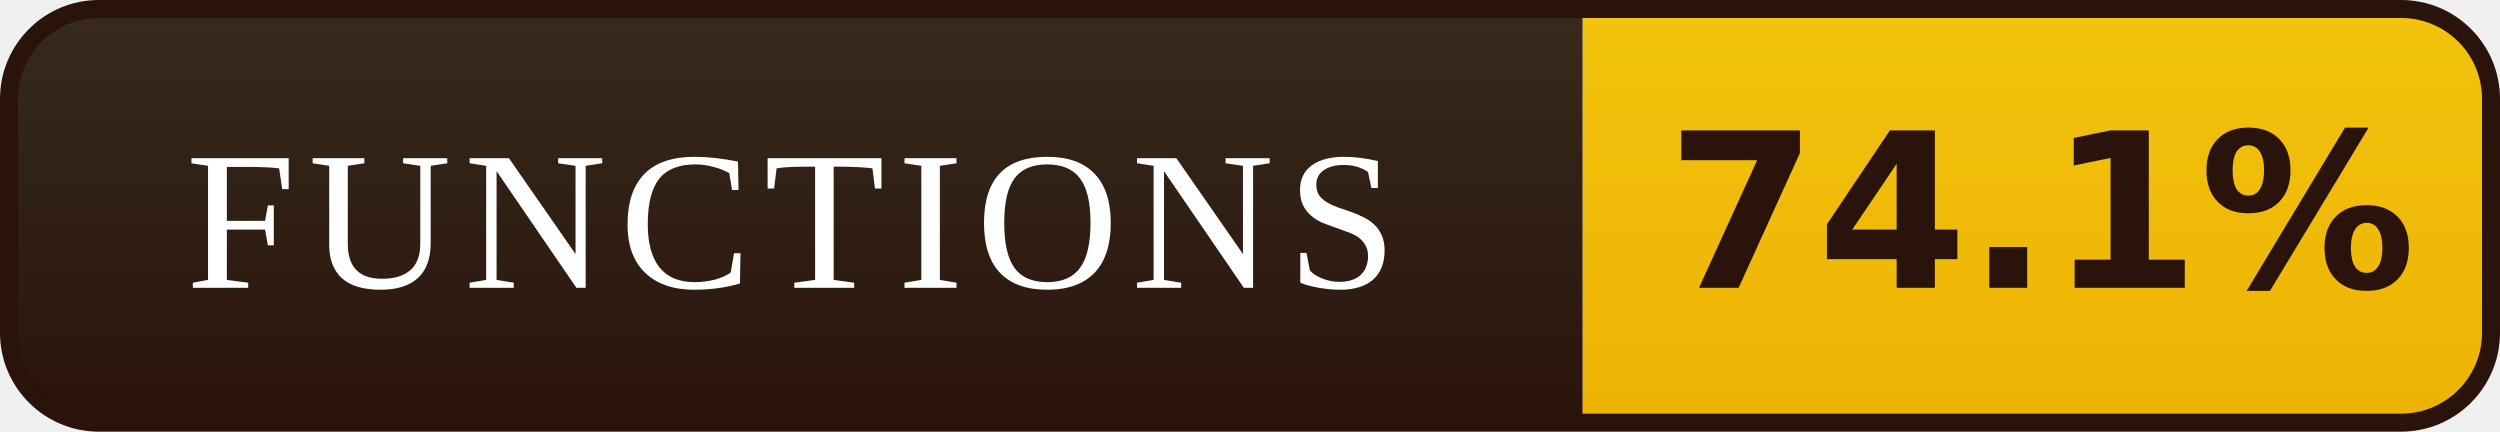
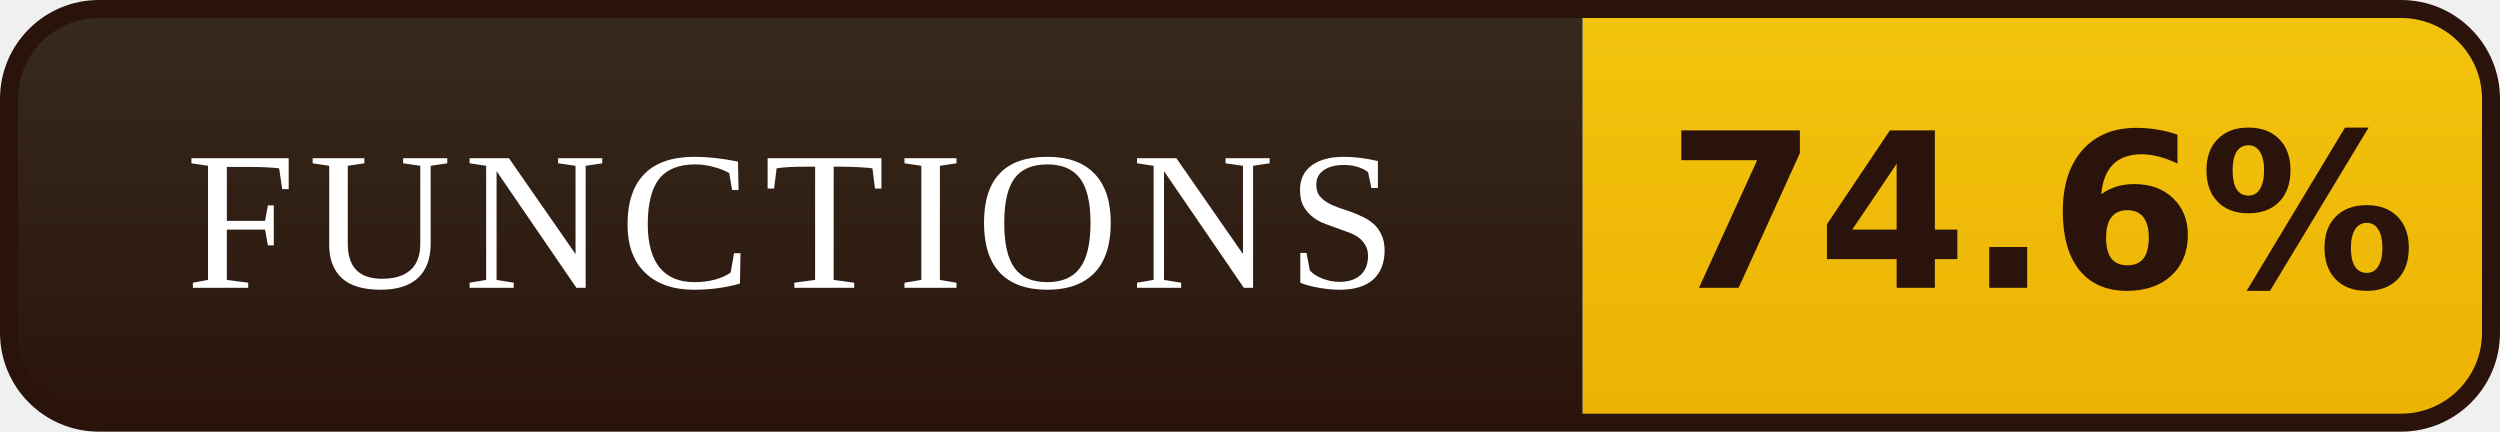
- <svg xmlns="http://www.w3.org/2000/svg" width="139" height="24" viewBox="0 0 139 24" role="img" aria-label="FUNCTIONS: 74.1%">
+ <svg xmlns="http://www.w3.org/2000/svg" width="139" height="24" viewBox="0 0 139 24" role="img" aria-label="FUNCTIONS: 74.6%">
  <defs>
    <linearGradient id="l" x1="0" y1="0" x2="0" y2="1">
      <stop offset="0" stop-color="#372B1D" />
      <stop offset="1" stop-color="#2A130B" />
    </linearGradient>
    <linearGradient id="v" x1="0" y1="0" x2="0" y2="1">
      <stop offset="0" stop-color="#F2C40E" />
      <stop offset="1" stop-color="#EDB202" />
    </linearGradient>
    <clipPath id="r">
      <rect x="0.5" y="0.5" width="138" height="23" rx="5" />
    </clipPath>
  </defs>
  <g clip-path="url(#r)">
    <rect width="88" height="24" fill="url(#l)" />
    <rect x="88" width="51" height="24" fill="url(#v)" />
  </g>
  <rect x="0.5" y="0.5" width="138" height="23" rx="5" fill="none" stroke="#2A130B" />
  <g font-family="Georgia,'Times New Roman',serif" font-size="11" letter-spacing="0.7" fill="#FFFFFF" text-anchor="middle">
    <text x="44.0" y="16">FUNCTIONS</text>
  </g>
  <g font-family="Verdana,'DejaVu Sans',sans-serif" font-size="12" font-weight="bold" fill="#2A130B" text-anchor="middle">
-     <text x="113.5" y="16">74.1%</text>
+     <text x="113.5" y="16">74.6%</text>
  </g>
</svg>
